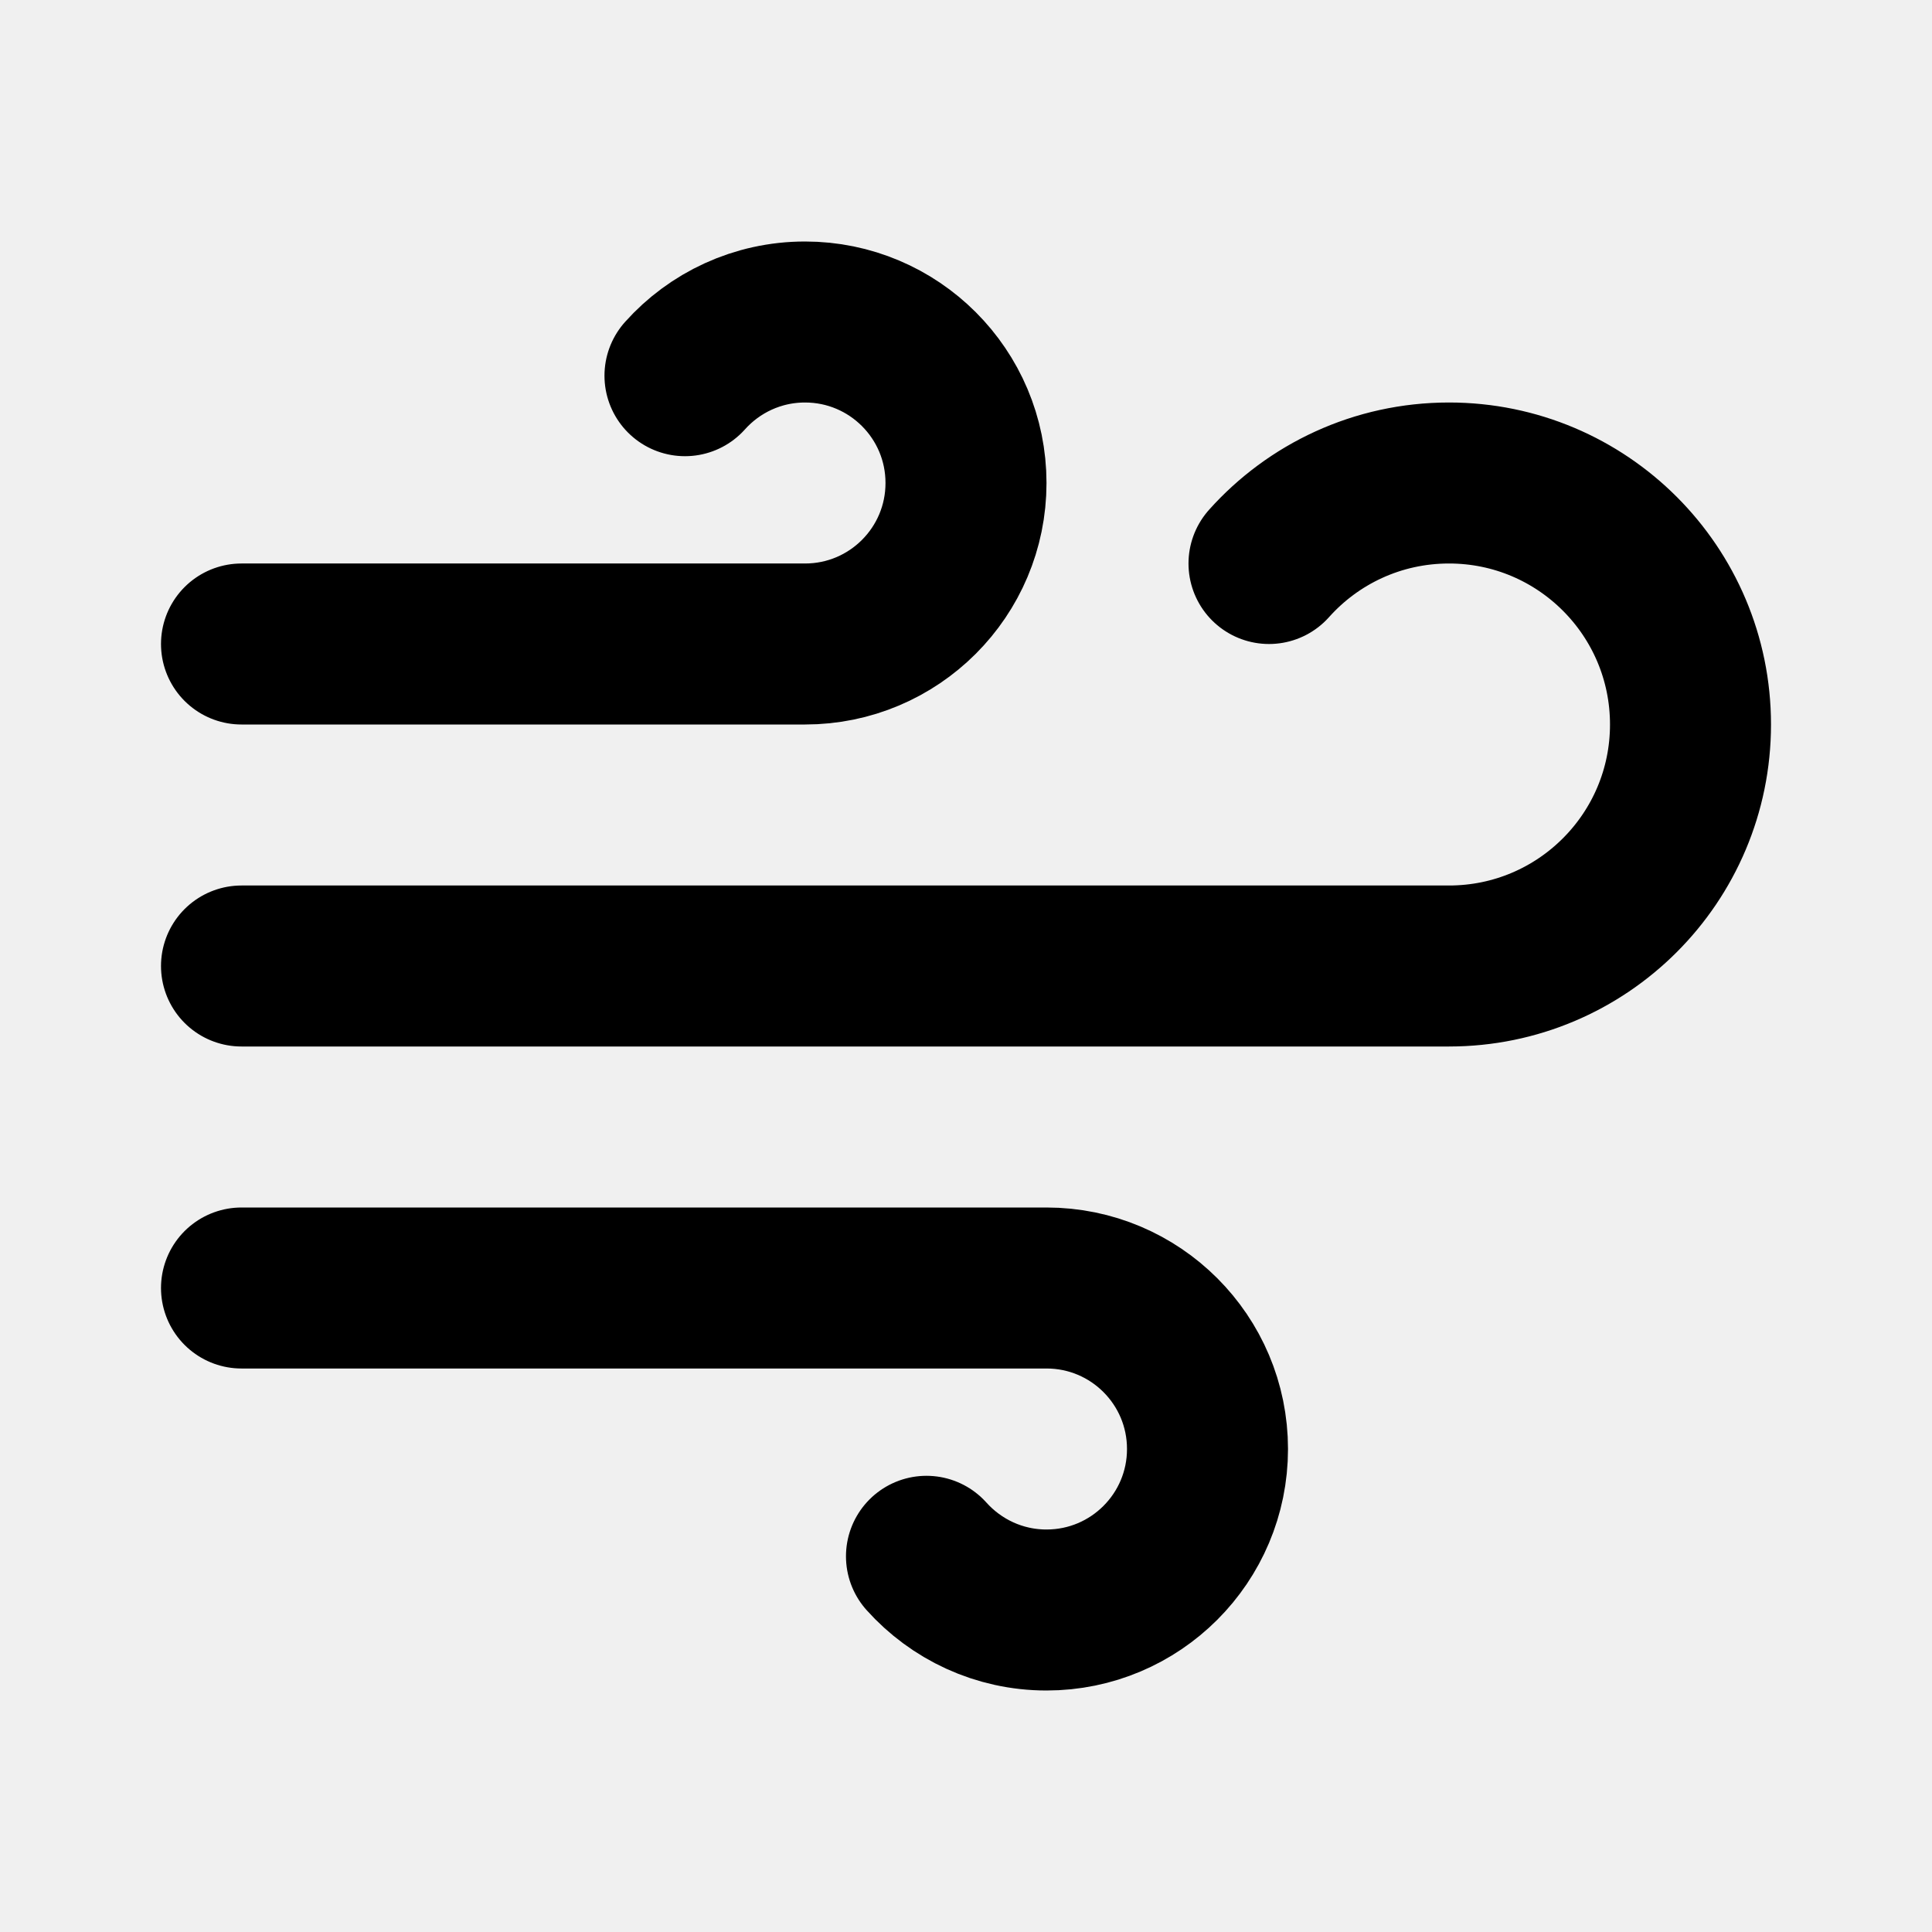
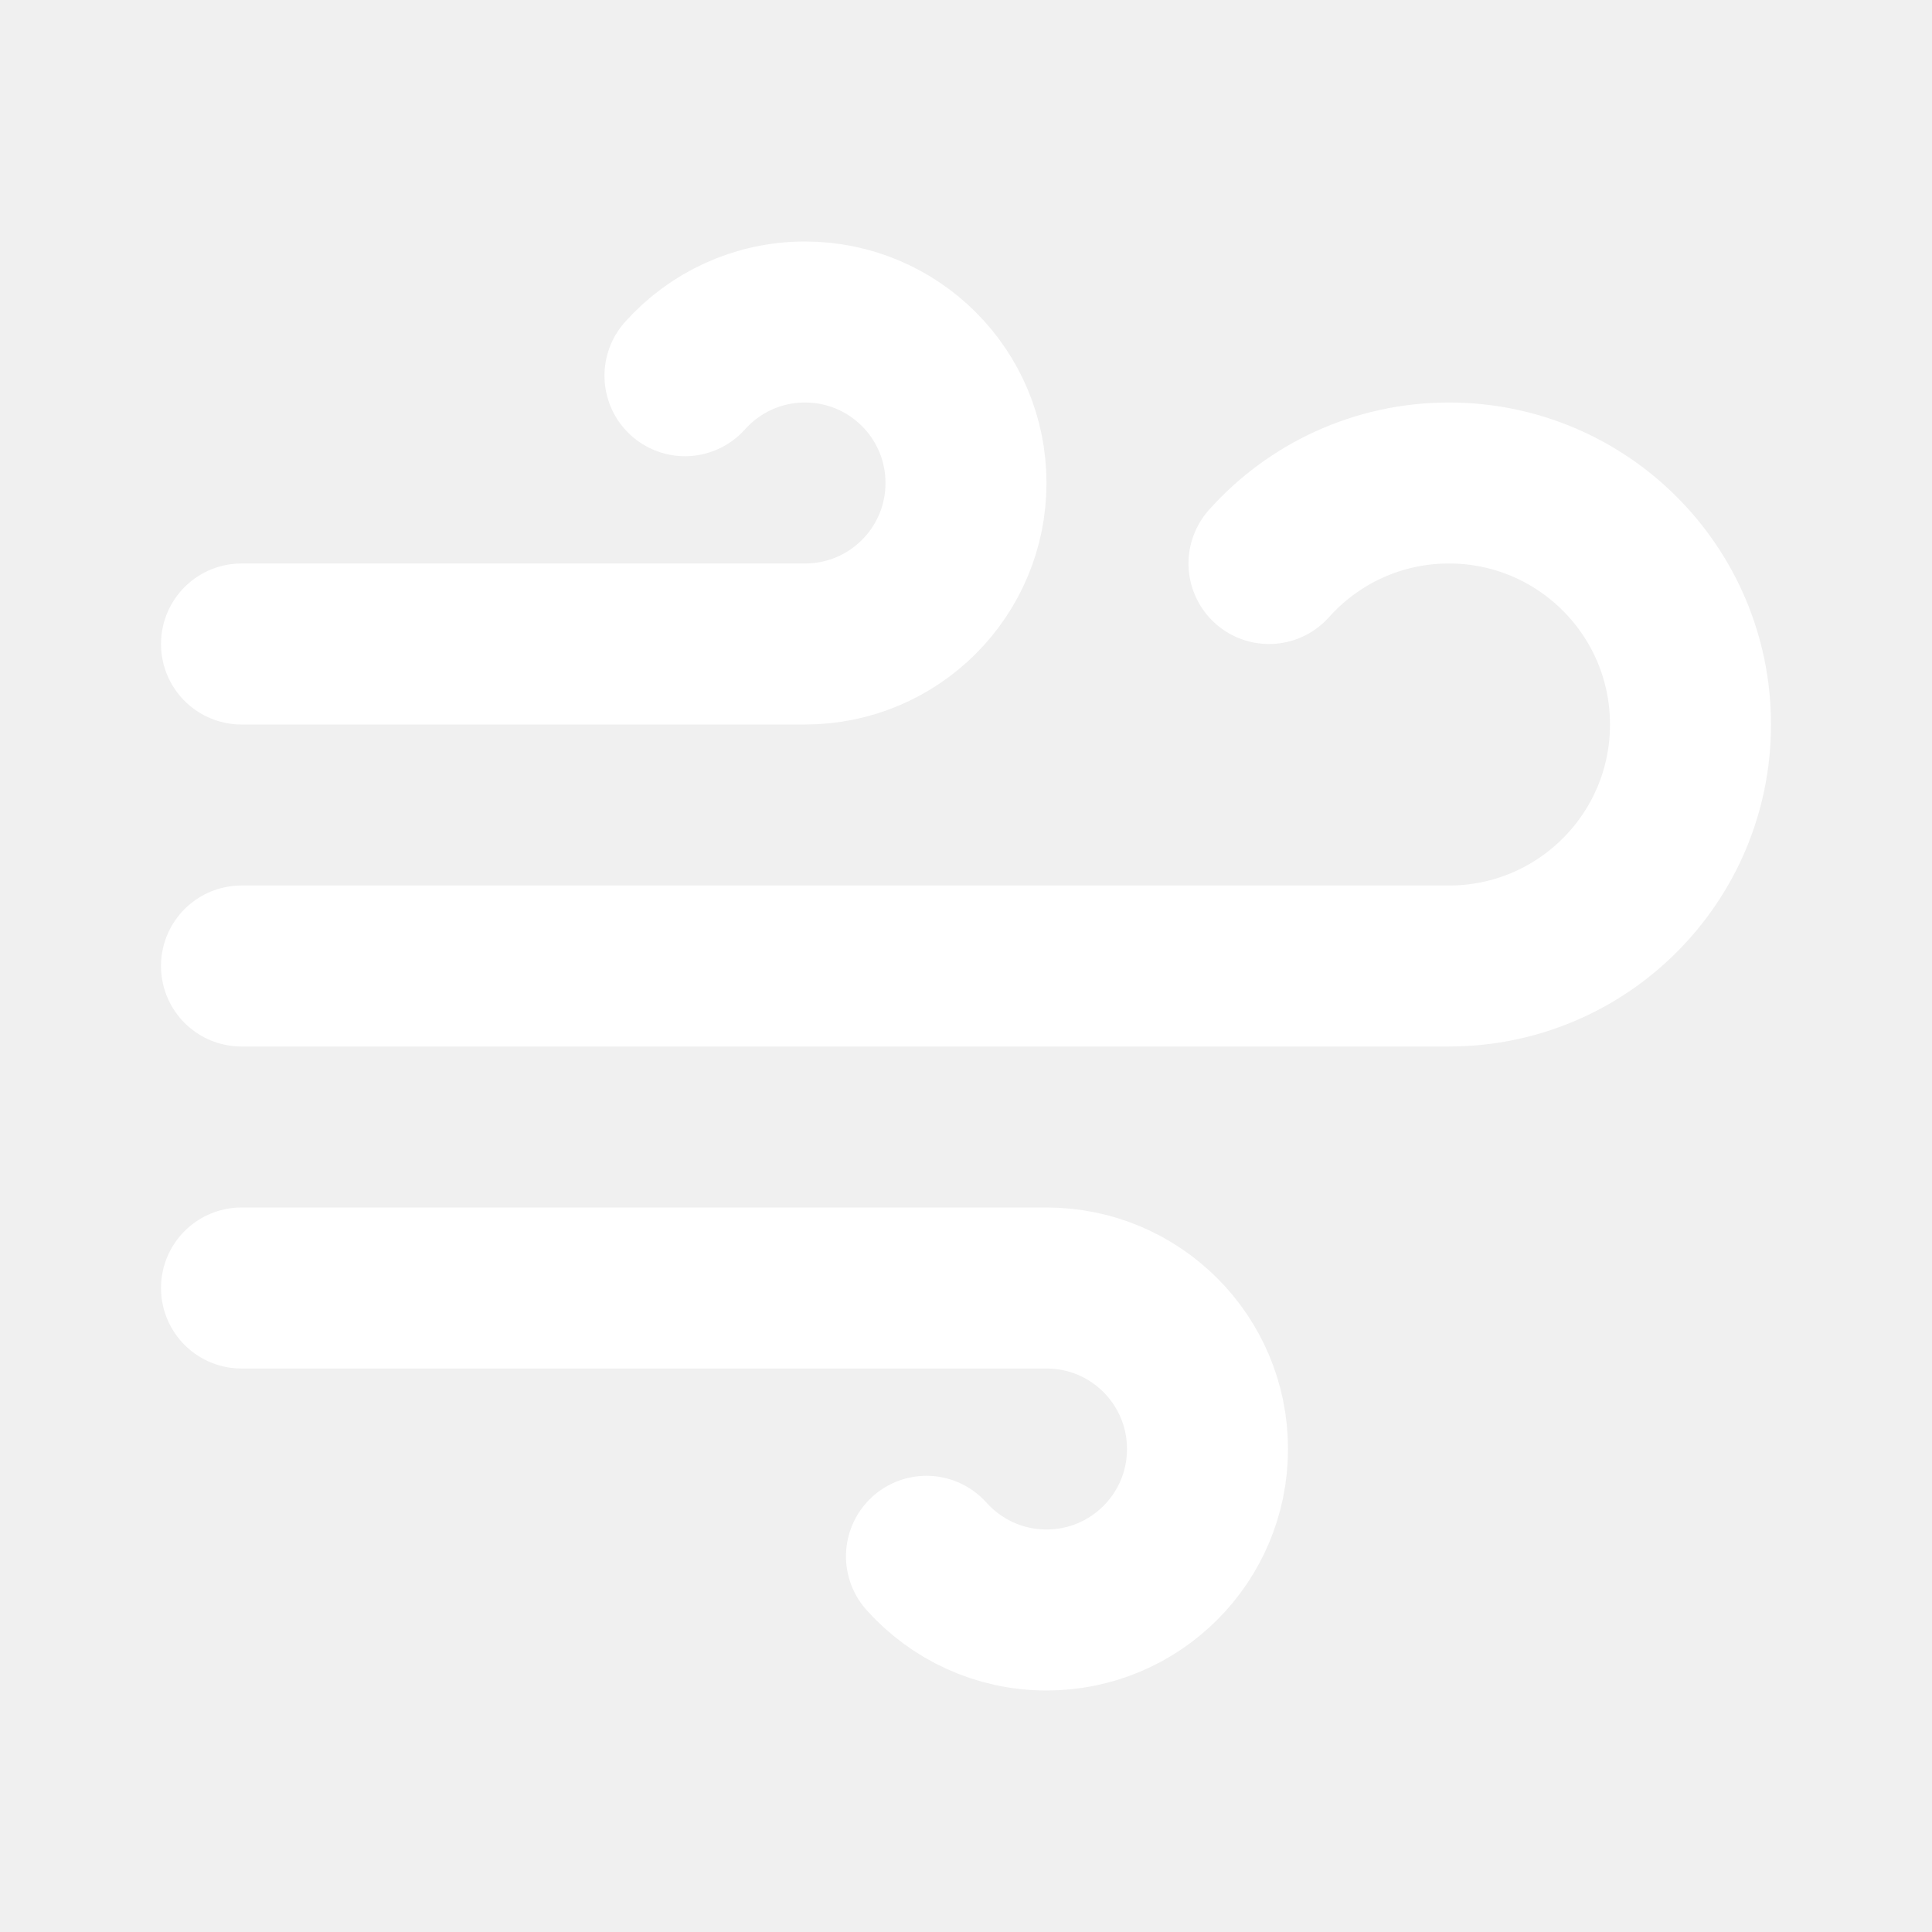
<svg xmlns="http://www.w3.org/2000/svg" width="800px" height="800px" viewBox="0 0 24 24" fill="none">
-   <path d="M15.764 7C16.313 6.386 17.111 6 18 6C19.657 6 21 7.343 21 9C21 10.657 19.657 12 18 12H3M8.509 4.667C8.875 4.258 9.408 4 10 4C11.105 4 12 4.895 12 6C12 7.105 11.105 8 10 8H3M11.509 19.333C11.876 19.742 12.408 20 13 20C14.105 20 15 19.105 15 18C15 16.895 14.105 16 13 16H3" stroke="#000000" stroke-width="2" stroke-linecap="round" stroke-linejoin="round" />
+   <path d="M15.764 7C16.313 6.386 17.111 6 18 6C19.657 6 21 7.343 21 9C21 10.657 19.657 12 18 12H3M8.509 4.667C8.875 4.258 9.408 4 10 4C11.105 4 12 4.895 12 6C12 7.105 11.105 8 10 8H3M11.509 19.333C11.876 19.742 12.408 20 13 20C14.105 20 15 19.105 15 18C15 16.895 14.105 16 13 16H3" stroke="white" stroke-width="2" stroke-linecap="round" stroke-linejoin="round" />
</svg>
